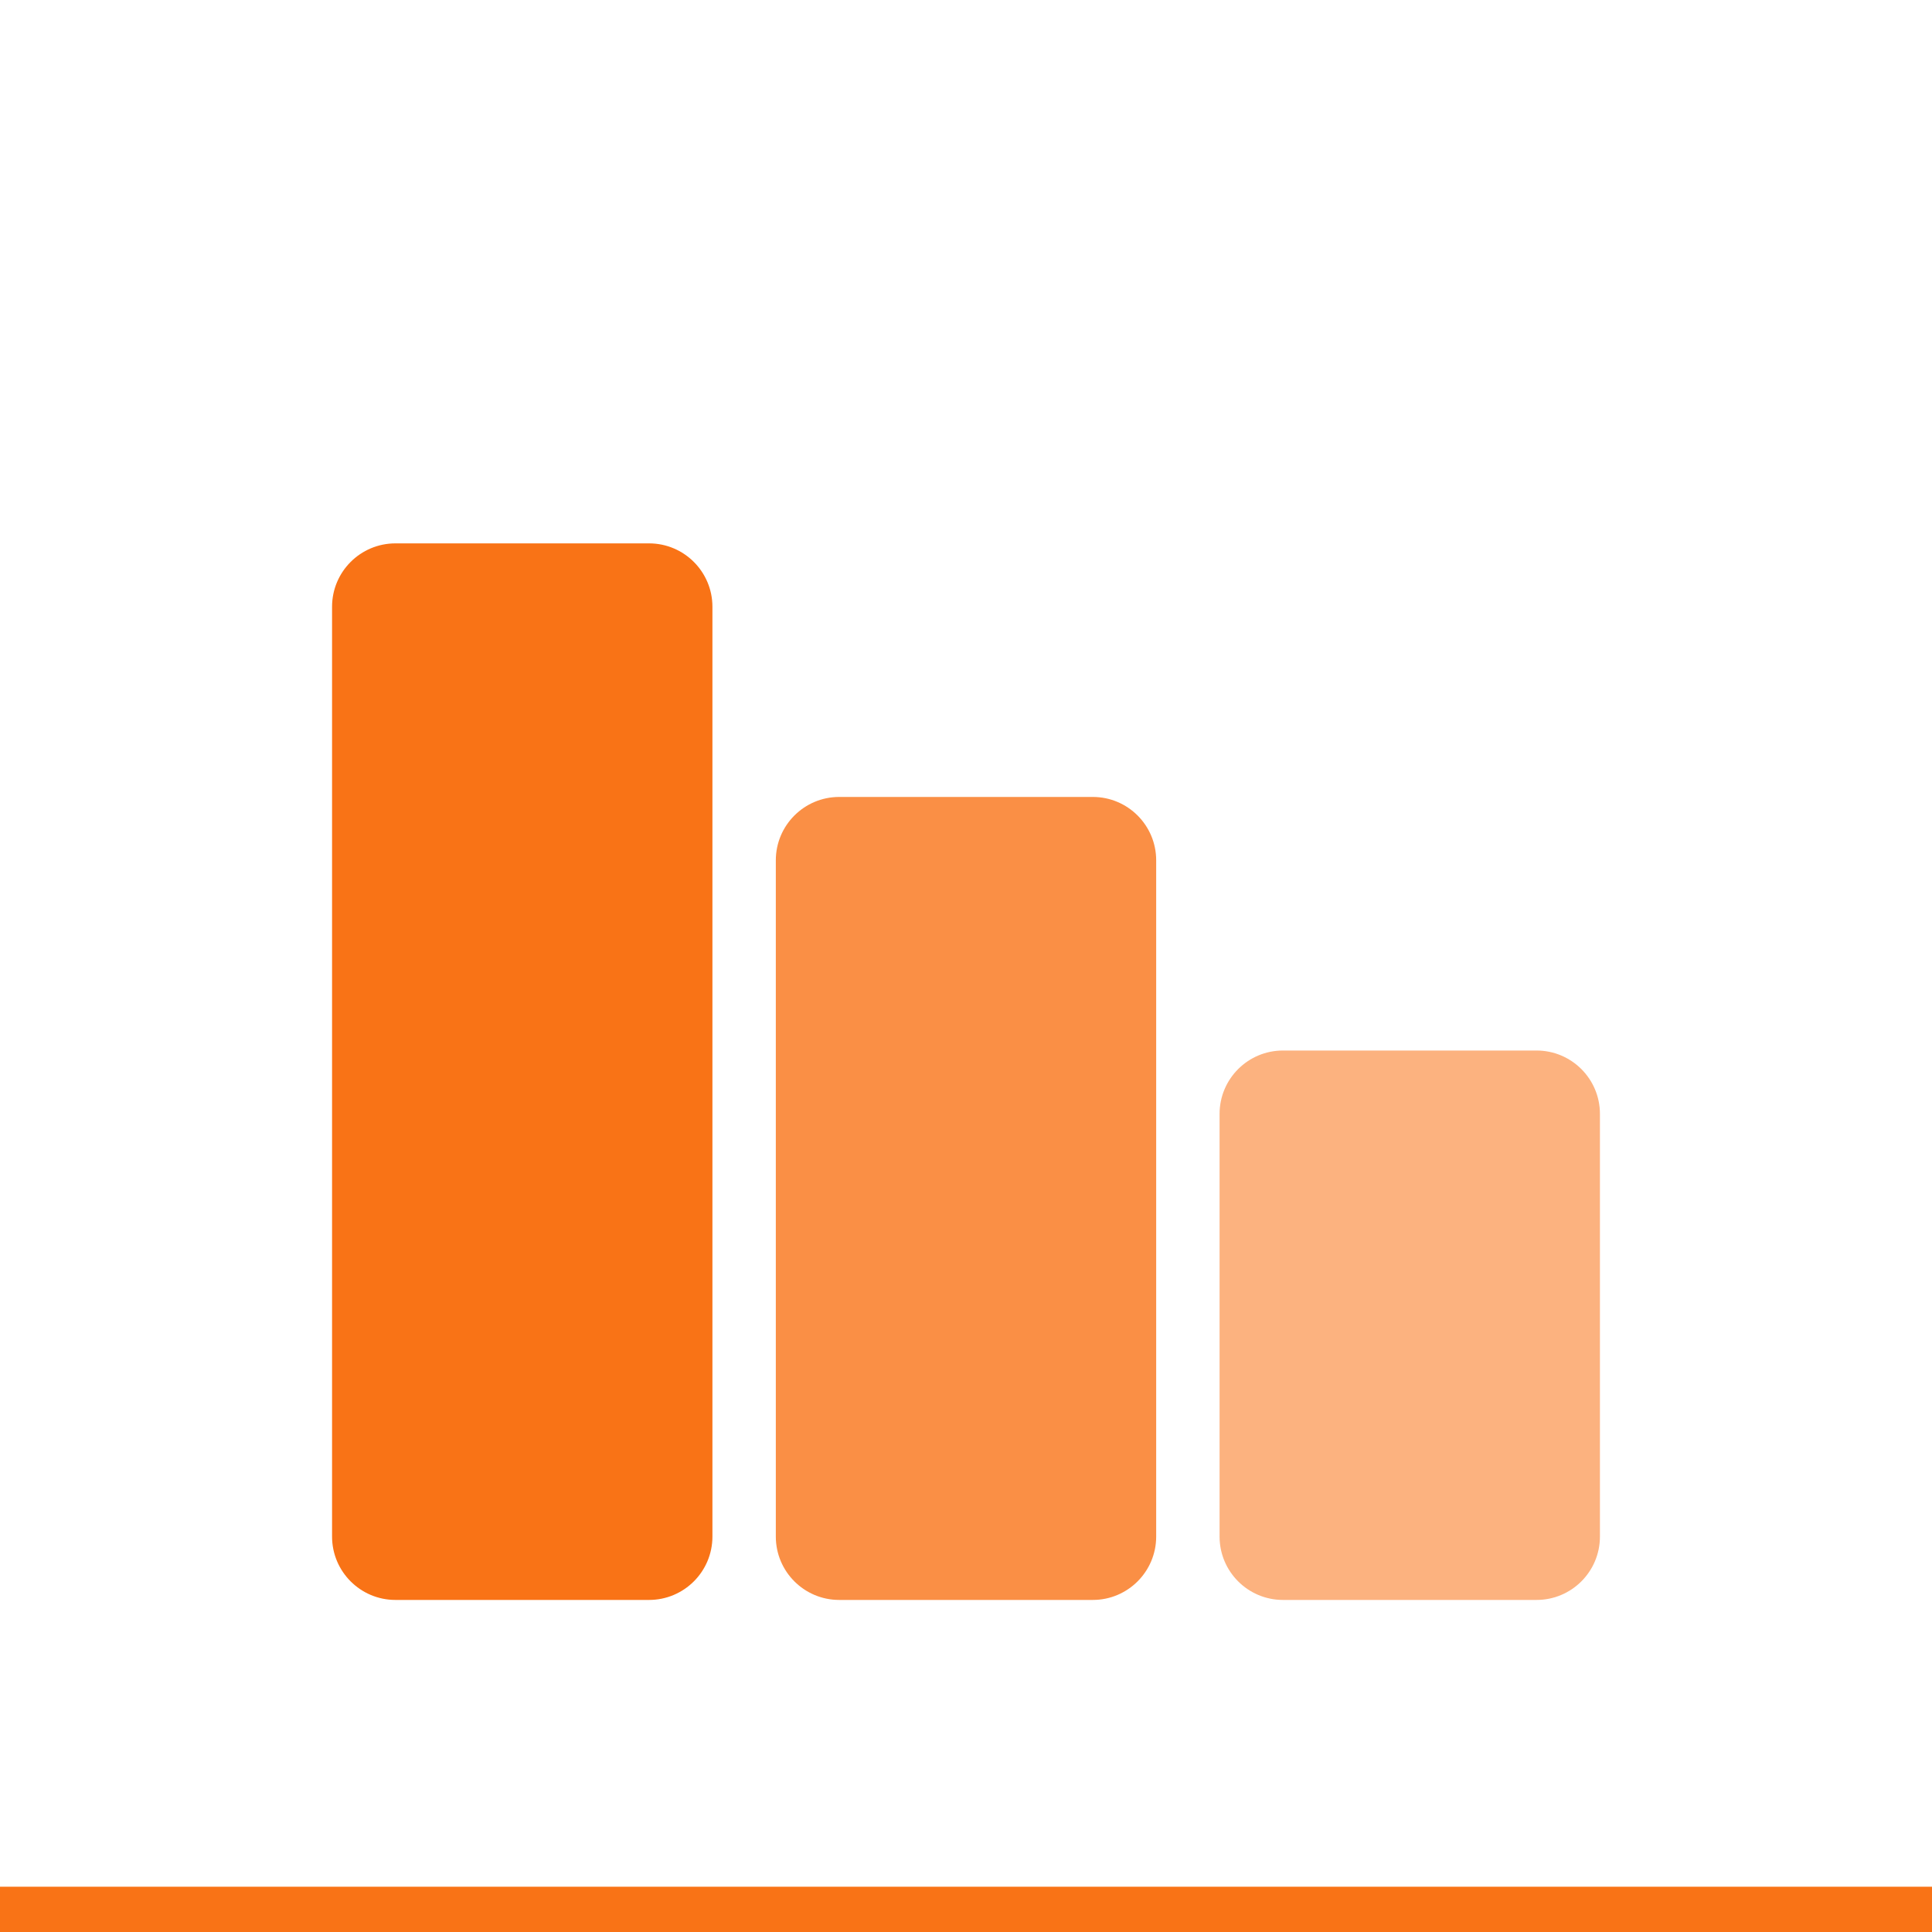
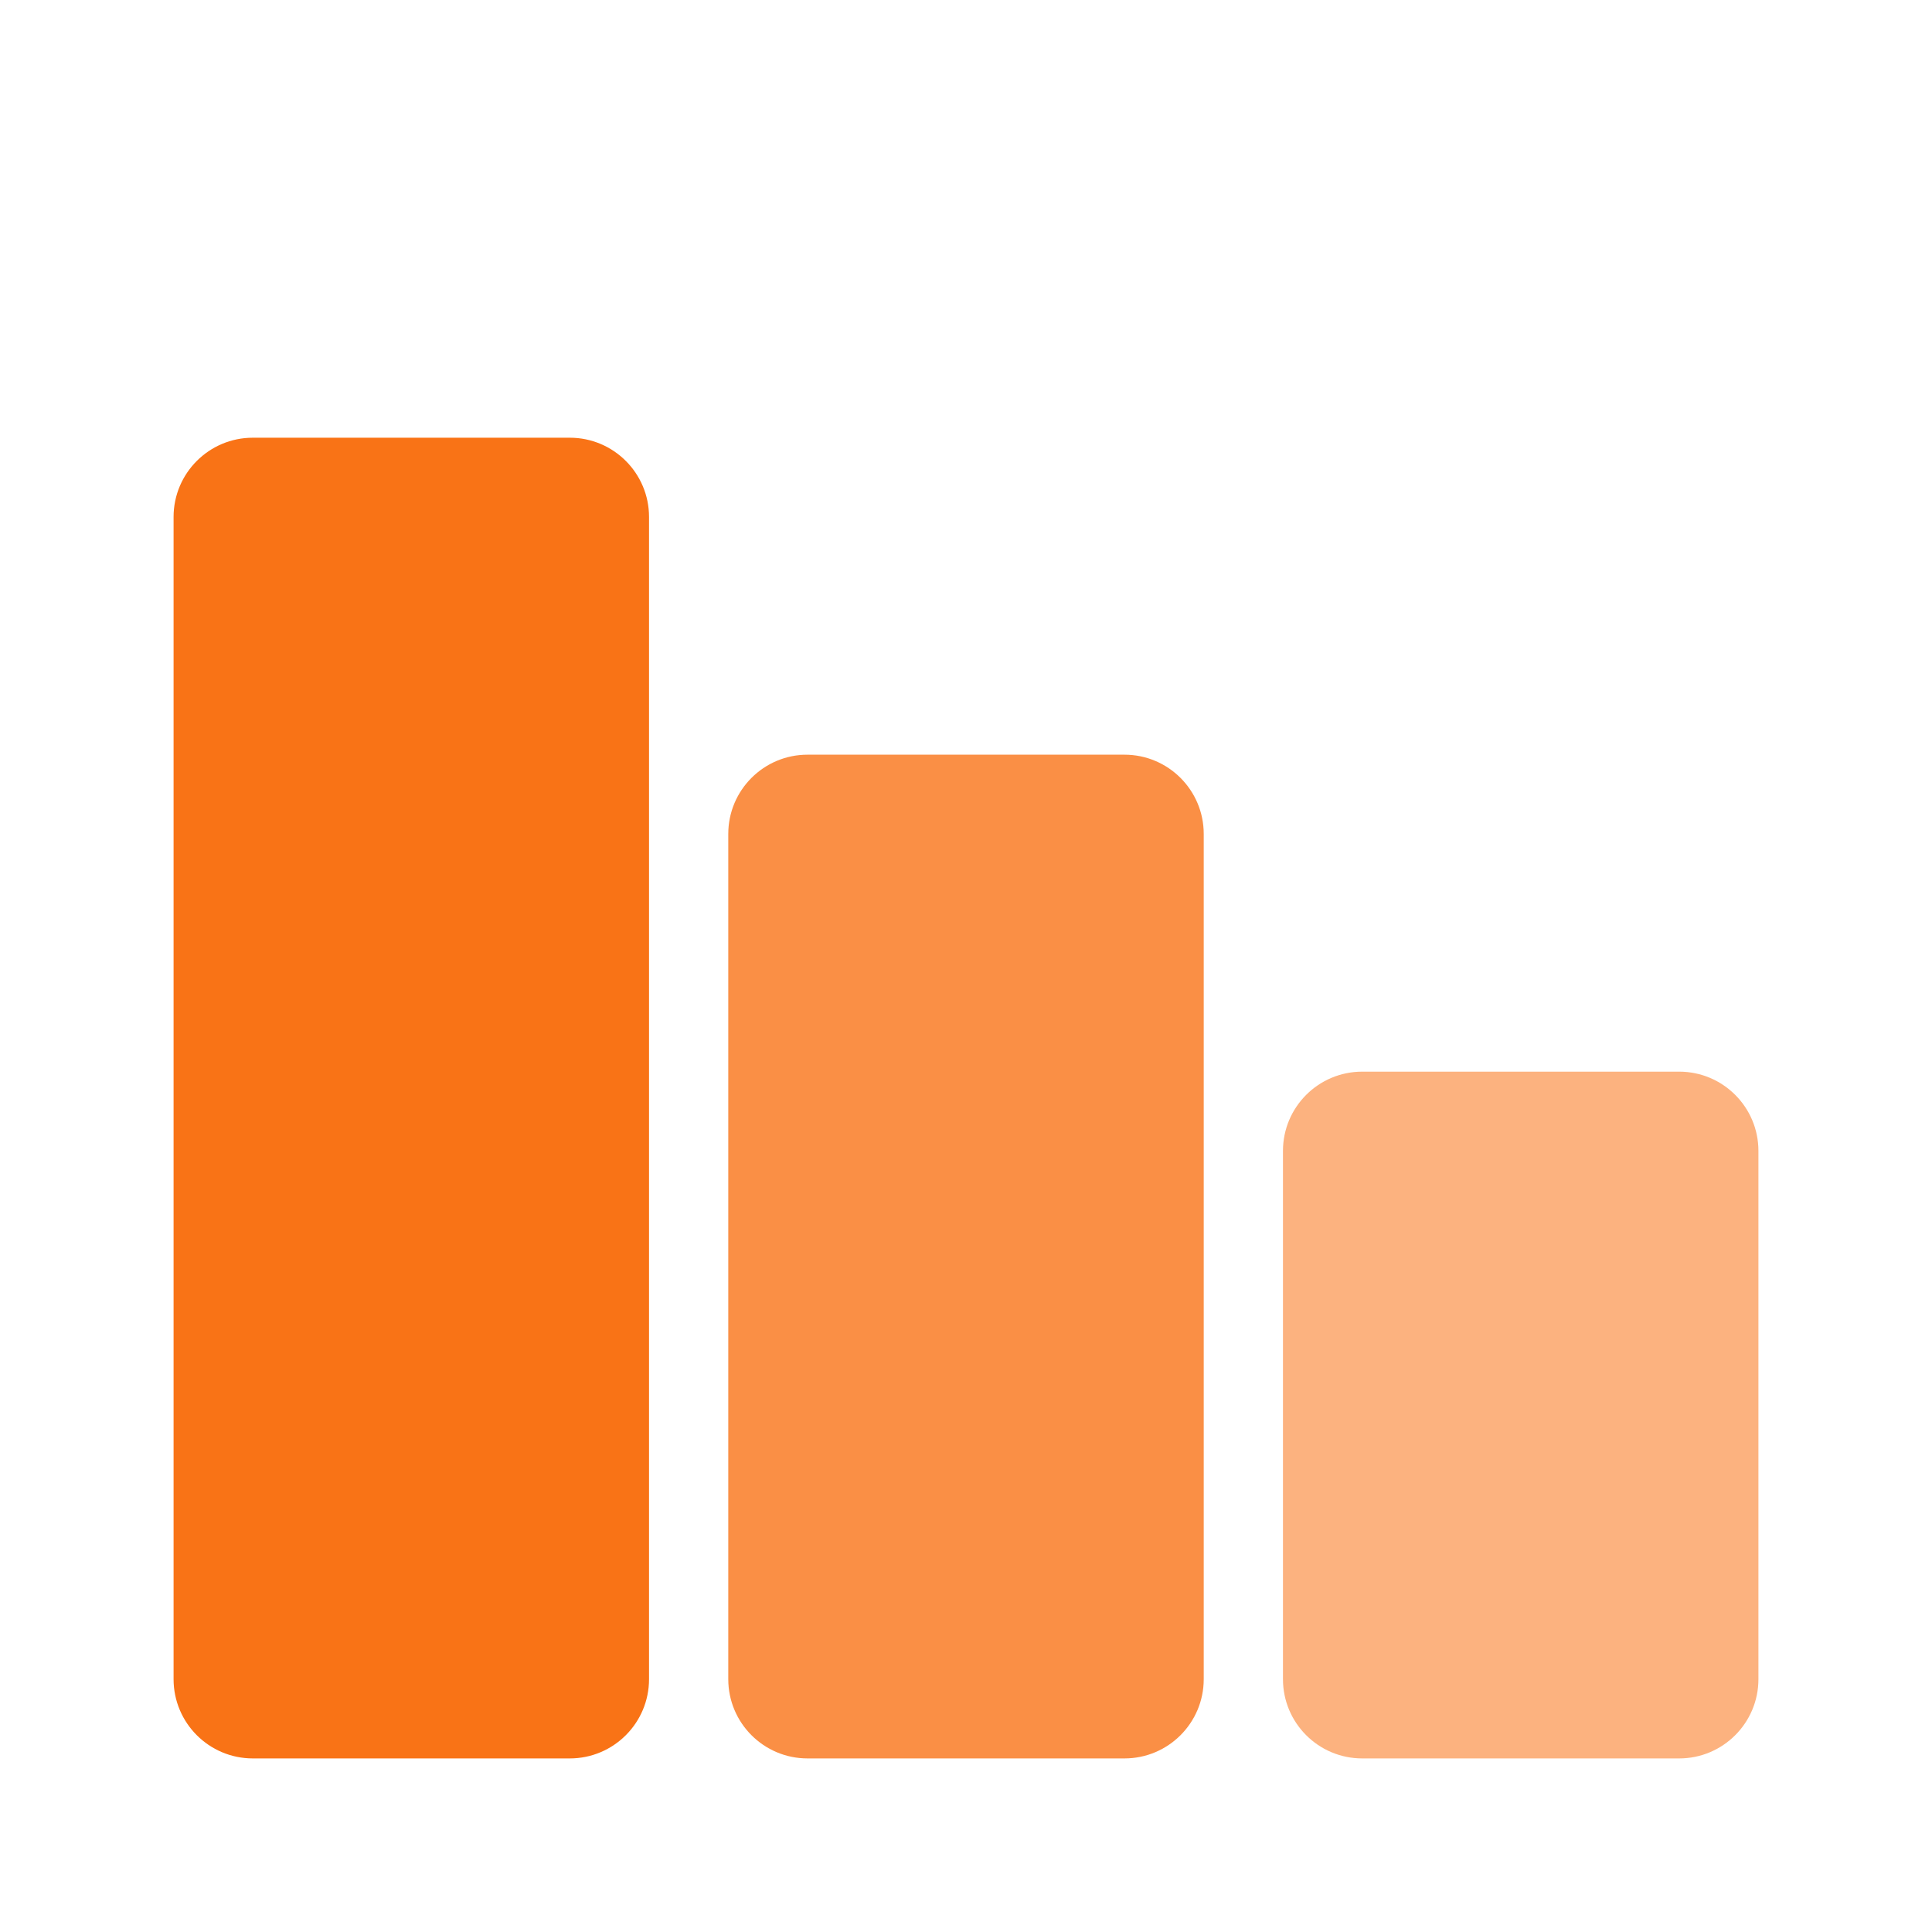
<svg xmlns="http://www.w3.org/2000/svg" viewBox="0 0 128 128" width="128" height="128">
-   <g transform="translate(64 64) scale(1.4) translate(-64 -64)">
+   <g transform="translate(64 64) scale(1.75) translate(-64 -64)">
    <rect x="34" y="44" width="18" height="50" rx="3" fill="#f97316" />
    <rect x="55" y="56" width="18" height="38" rx="3" fill="#f97316" opacity="0.80" />
    <rect x="76" y="68" width="18" height="26" rx="3" fill="#f97316" opacity="0.55" />
  </g>
-   <rect x="0" y="125" width="128" height="3" fill="#f97316" />
</svg>
